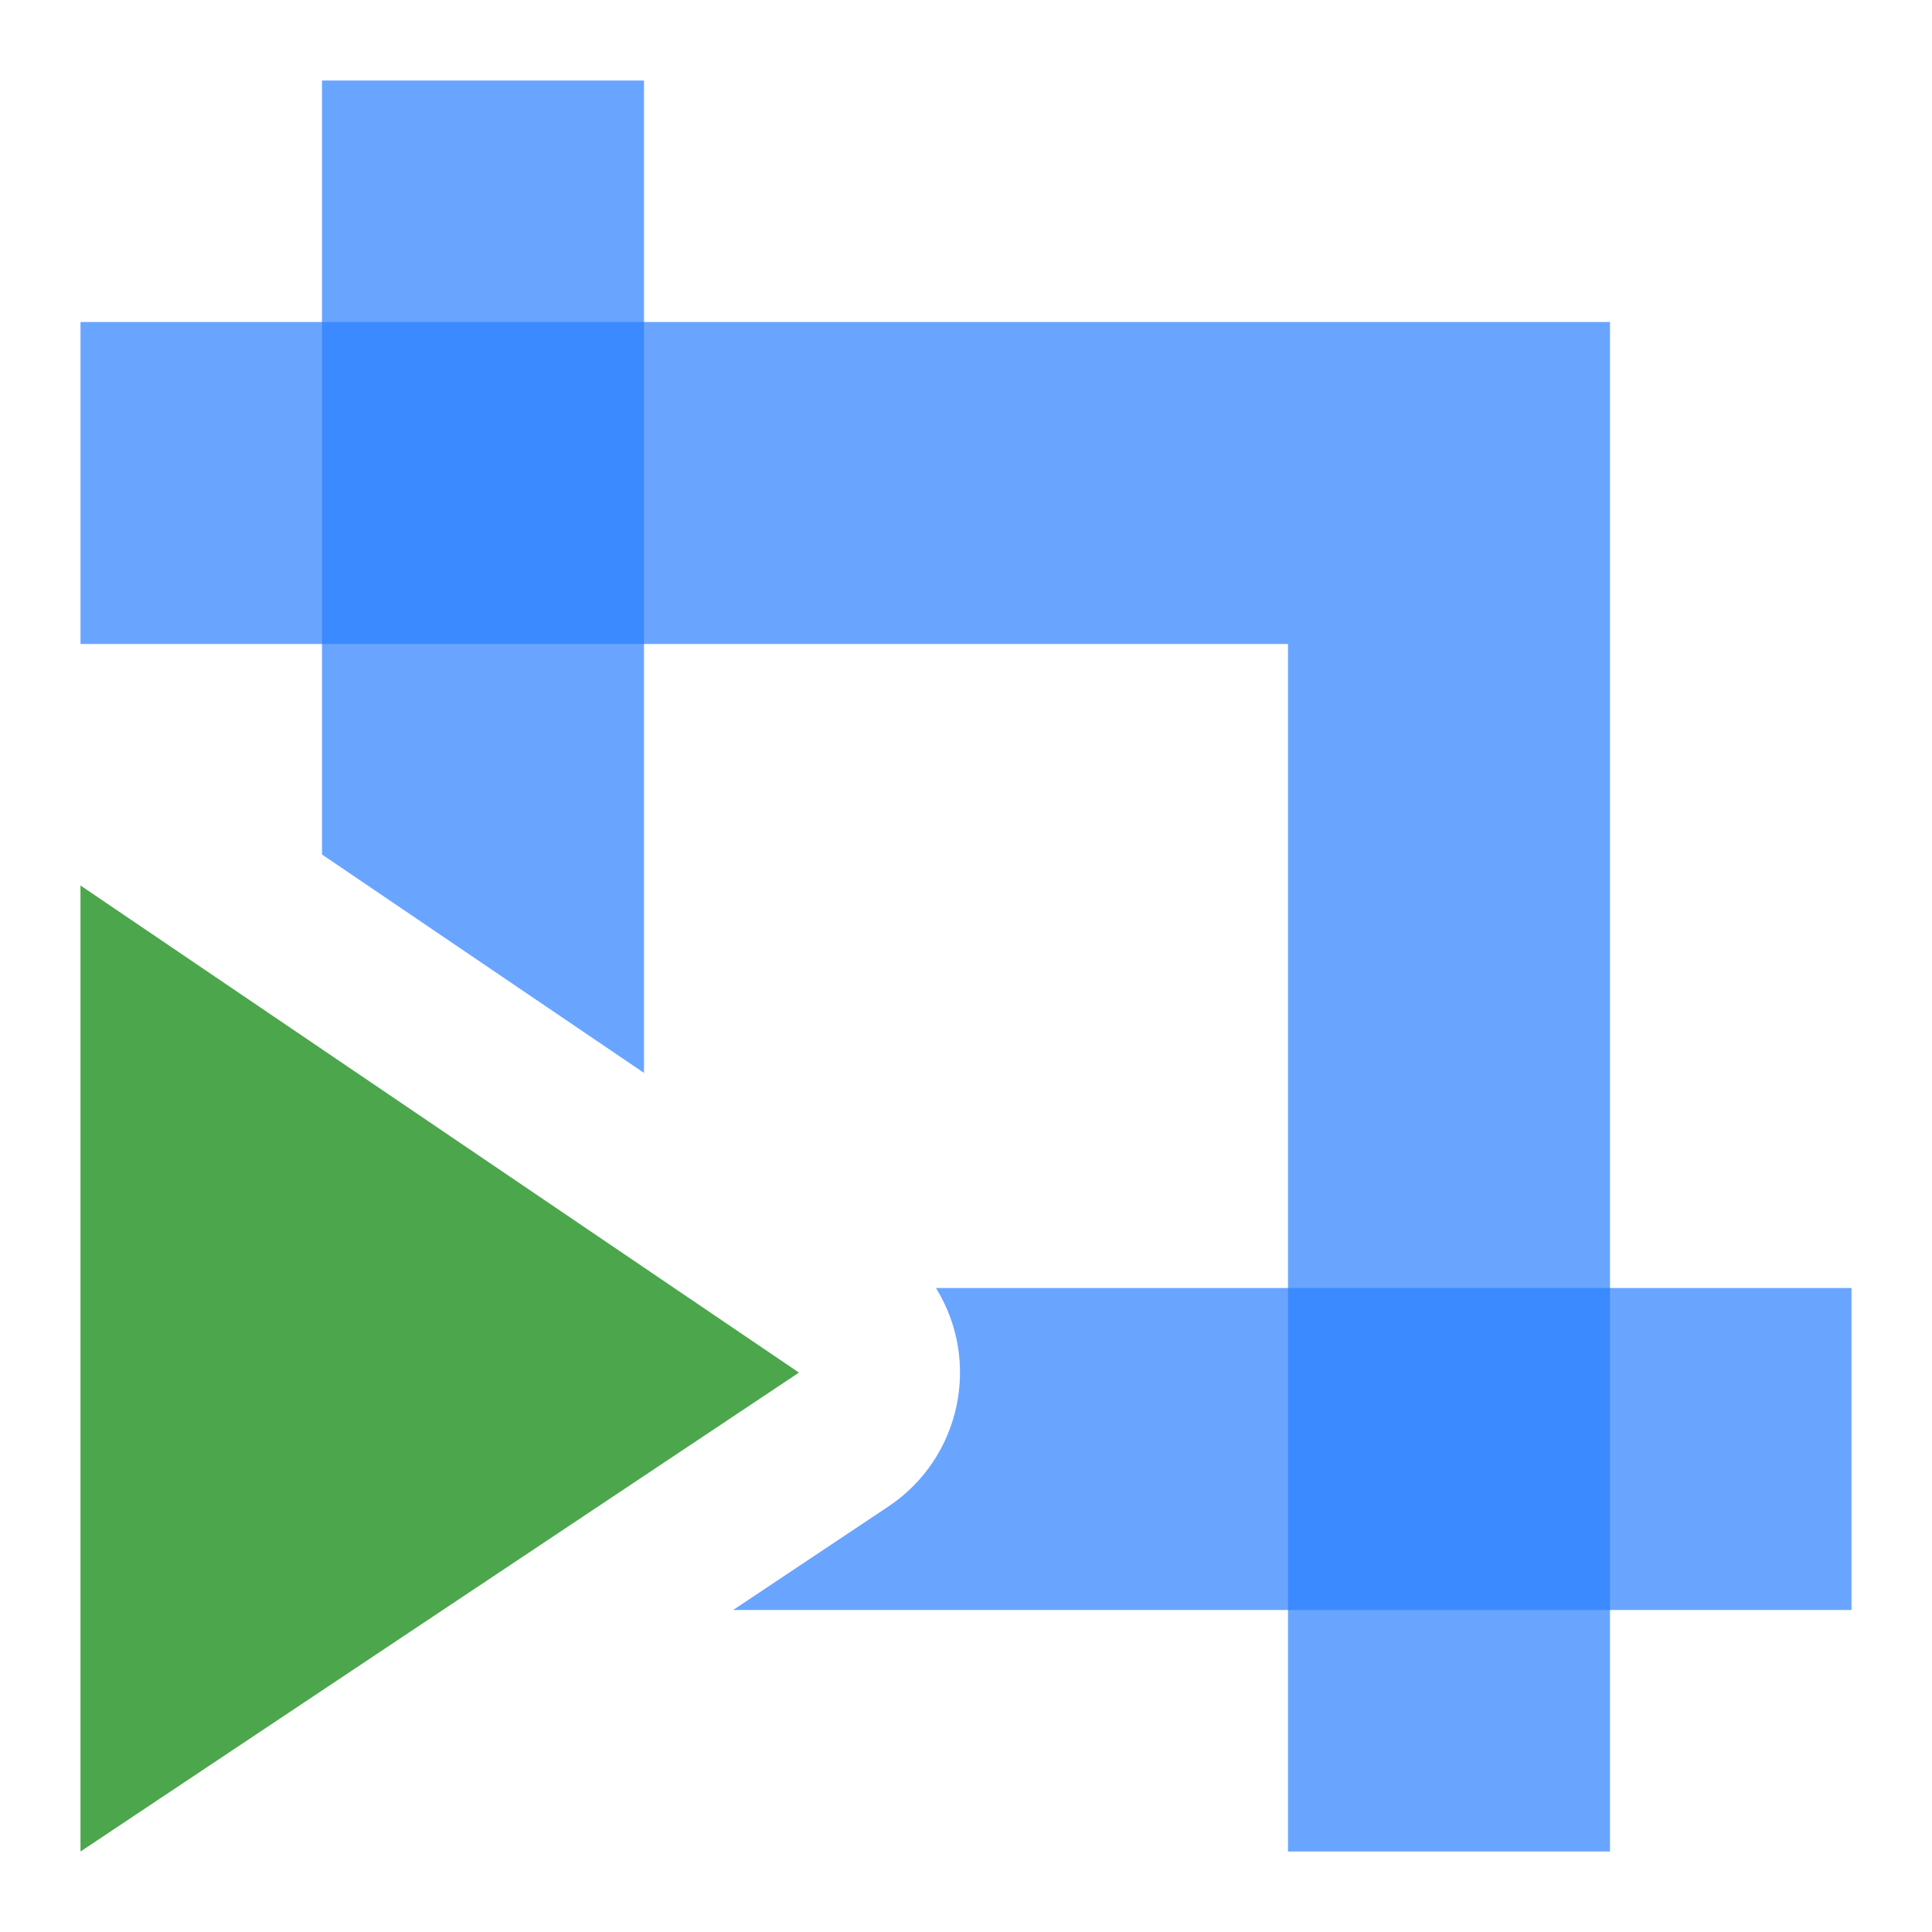
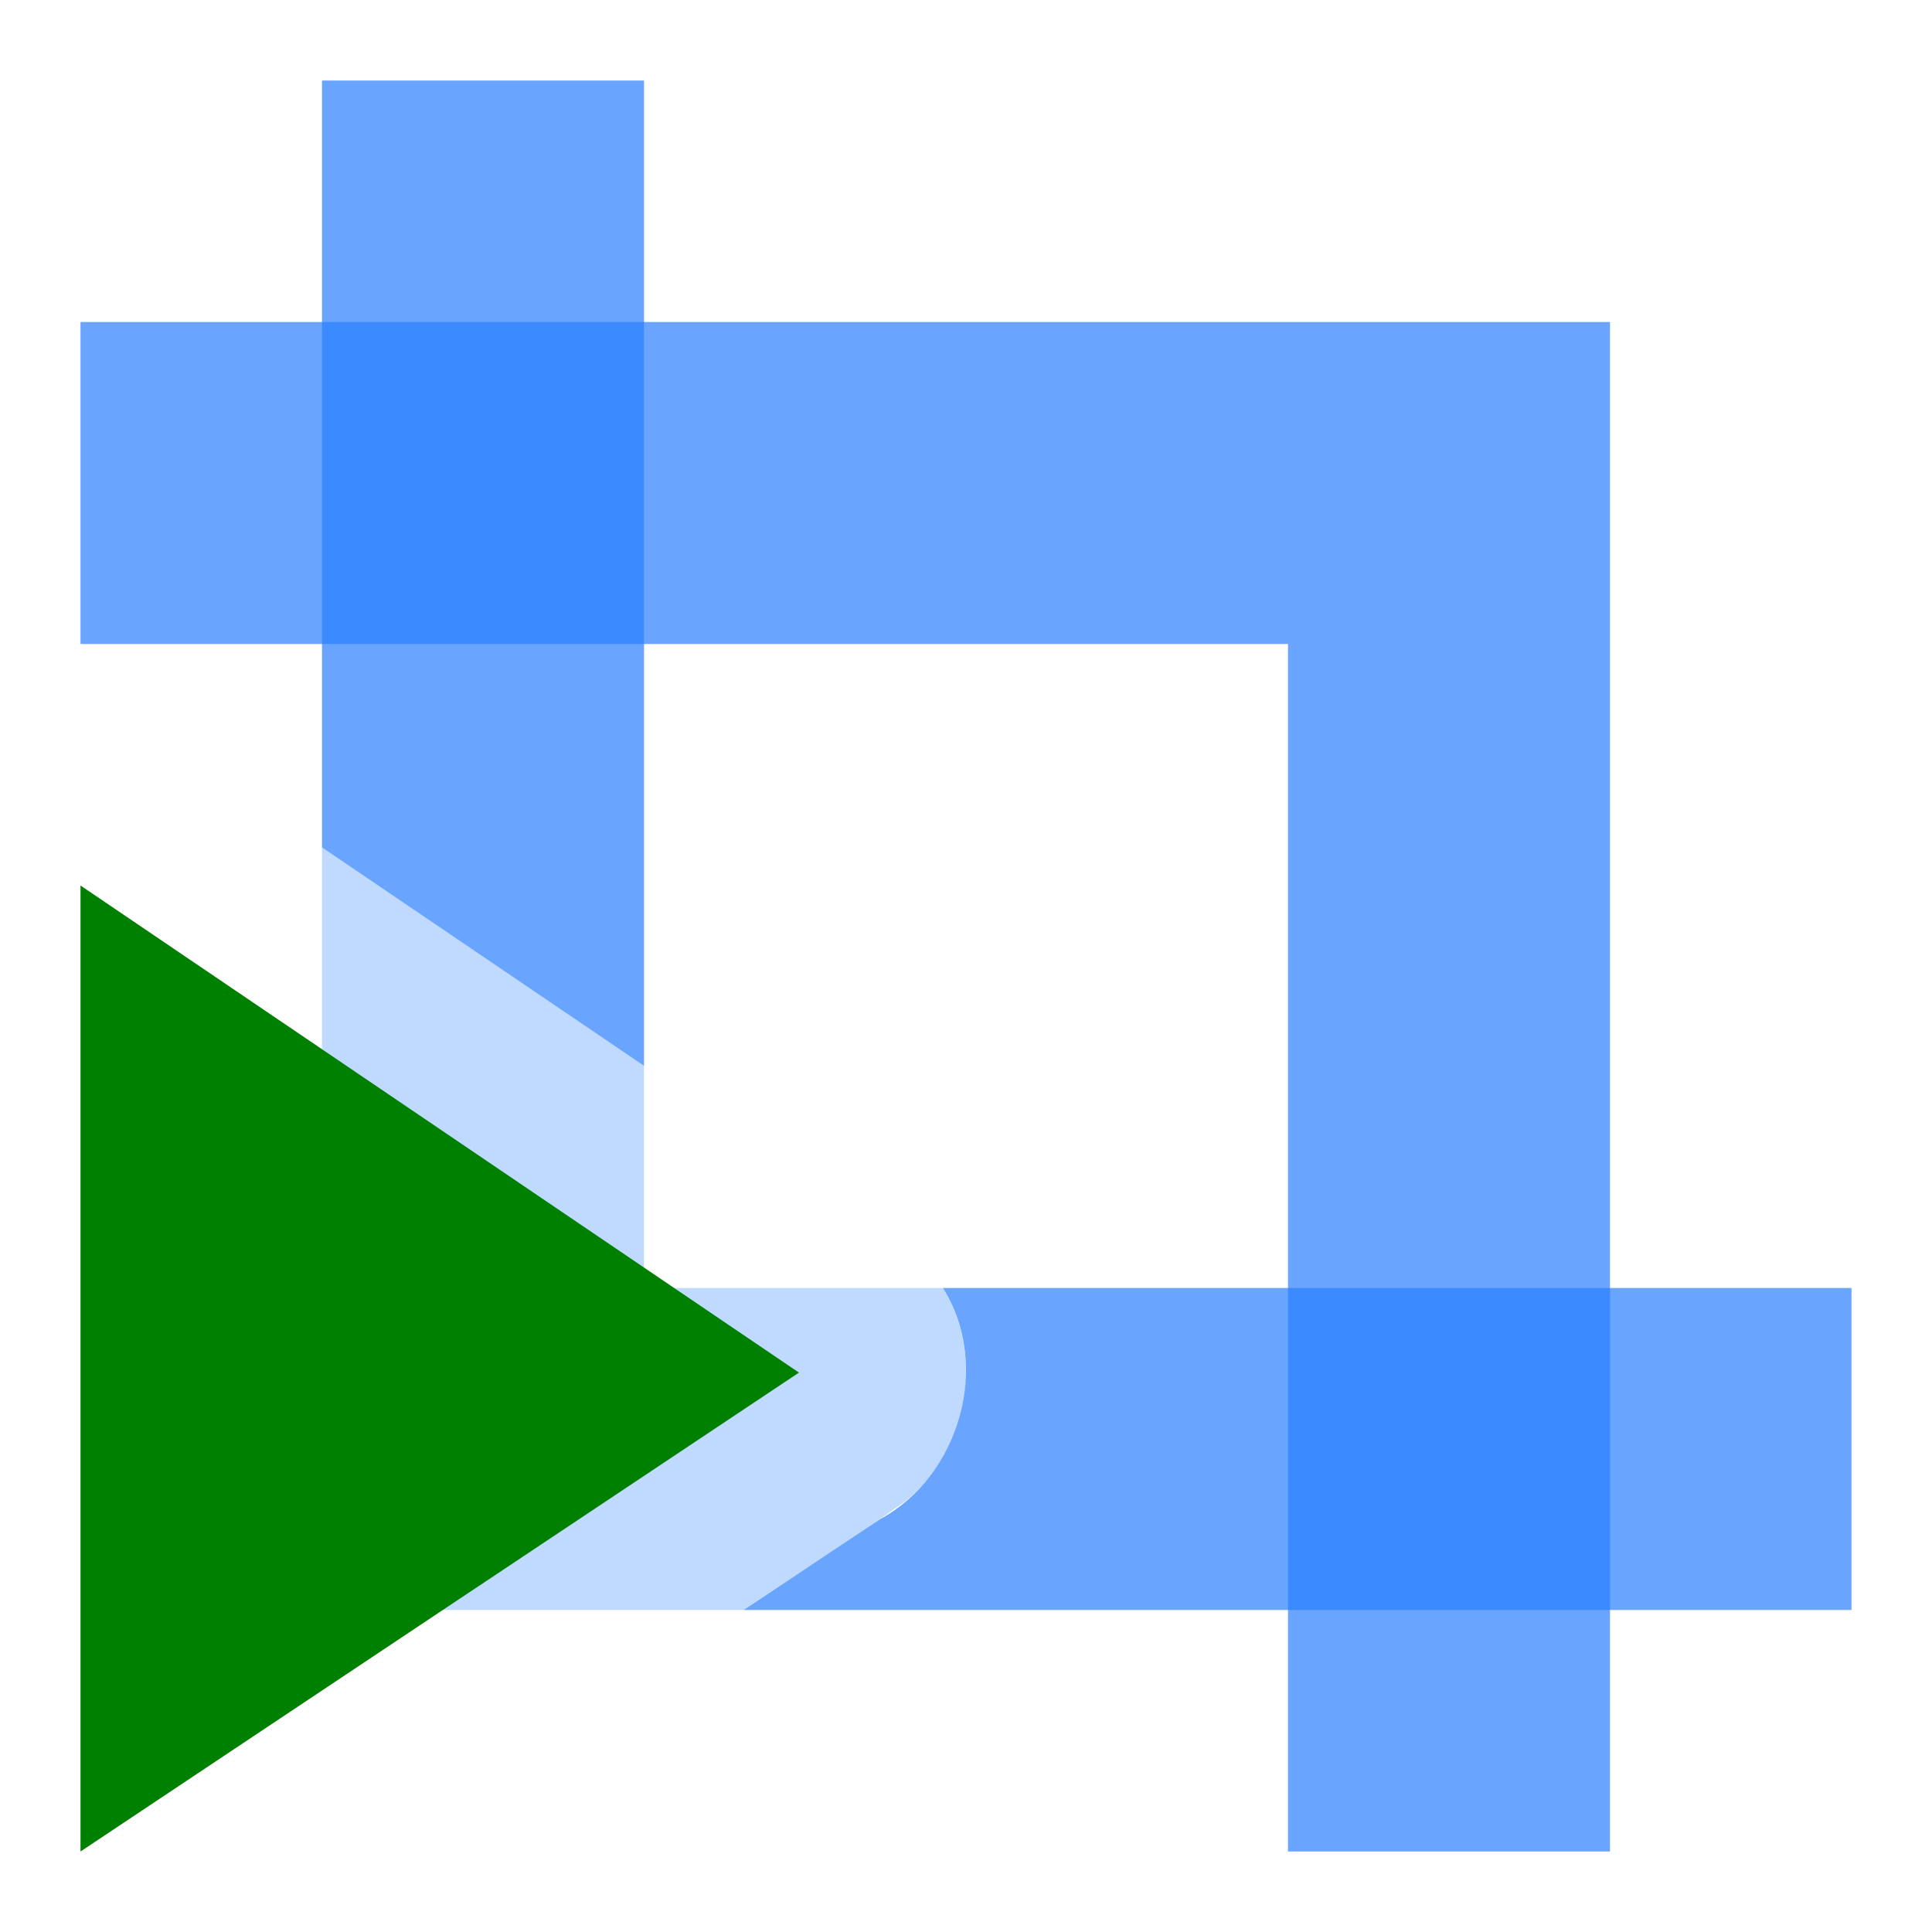
<svg xmlns="http://www.w3.org/2000/svg" width="24px" height="24px" viewBox="0 0 24 24" version="1.1" id="SVGRoot">
  <defs id="defs815" />
  <g id="layer1">
-     <path style="opacity:0.7;fill:#2a7fff;fill-opacity:1;stroke:none;stroke-width:2;stroke-linecap:butt;stroke-linejoin:miter;stroke-miterlimit:4;stroke-dasharray:none;stroke-opacity:0.977;paint-order:normal" d="M 4 1 L 4 10.615 L 8 13.328 L 8 1 L 4 1 z M 11.627 16 A 2 2 0 0 1 11.035 18.715 L 9.107 20 L 23 20 L 23 16 L 11.627 16 z " id="rect1322" />
-     <path style="opacity:0.7;fill:#2a7fff;fill-opacity:1;stroke:none;stroke-width:2;stroke-linecap:butt;stroke-linejoin:miter;stroke-miterlimit:4;stroke-dasharray:none;stroke-opacity:0.977;paint-order:normal" d="m 1,4 v 4 h 15 v 15 h 4 V 4 Z" id="rect1324" />
-     <path id="Symbol-4-6-8" d="M 1,14.358 V 11 L 9.925,17.051 1,23 v -3.298 z" style="display:inline;opacity:0.7;fill:#008000;fill-opacity:1;stroke:none;stroke-width:0.05" />
    <path id="path819" d="M -26,1 V 20 H -7 V 16 H -22 V 1 Z" style="opacity:0.7;fill:#2a7fff;fill-opacity:1;stroke:none;stroke-width:2;stroke-linecap:butt;stroke-linejoin:miter;stroke-miterlimit:4;stroke-dasharray:none;stroke-opacity:0.977;paint-order:normal" />
+     <g id="g832">
+       <path style="opacity:0.7;fill:#2a7fff;fill-opacity:1;stroke:none;stroke-width:2;stroke-linecap:butt;stroke-linejoin:miter;stroke-miterlimit:4;stroke-dasharray:none;stroke-opacity:0.977;paint-order:normal" d="m 11.713,16 c 0.605,0.961 0.21,2.336 -0.78,2.871 C 10.368,19.247 9.803,19.624 9.238,20 13.826,20 18.413,20 23,20 c 0,-1.333 0,-2.667 0,-4 -3.762,0 -7.525,0 -11.287,0 z" id="path849" />
+       <path style="opacity:0.3;fill:#2a7fff;fill-opacity:1;stroke:none;stroke-width:2;stroke-linecap:butt;stroke-linejoin:miter;stroke-miterlimit:4;stroke-dasharray:none;stroke-opacity:0.977;paint-order:normal" d="M 8,13.24 C 6.667,12.336 5.333,11.432 4,10.527 4,13.685 4,16.842 4,20 5.746,20 7.492,20 9.238,20 9.905,19.549 10.585,19.117 11.242,18.652 12.02,18.039 12.235,16.843 11.713,16 10.475,16 9.238,16 8,16 8,15.08 8,14.16 8,13.24 Z" id="path847" />
+       <path style="opacity:0.7;fill:#2a7fff;fill-opacity:1;stroke:none;stroke-width:2;stroke-linecap:butt;stroke-linejoin:miter;stroke-miterlimit:4;stroke-dasharray:none;stroke-opacity:0.977;paint-order:normal" d="M 4 1 L 4 10.527 L 8 13.24 L 8 1 L 4 1 z " id="path826" />
+       <path style="opacity:0.7;fill:#2a7fff;fill-opacity:1;stroke:none;stroke-width:2;stroke-linecap:butt;stroke-linejoin:miter;stroke-miterlimit:4;stroke-dasharray:none;stroke-opacity:0.977;paint-order:normal" d="M 20,23 V 4 H 1 v 4 h 15 v 15 z" id="path828" />
+     </g>
+     <path id="Symbol-4-6-8" d="M 1,14.358 V 11 L 9.925,17.051 1,23 v -3.298 z" style="display:inline;opacity:1;fill:#008000;fill-opacity:1;stroke:none;stroke-width:0.05" />
  </g>
</svg>
